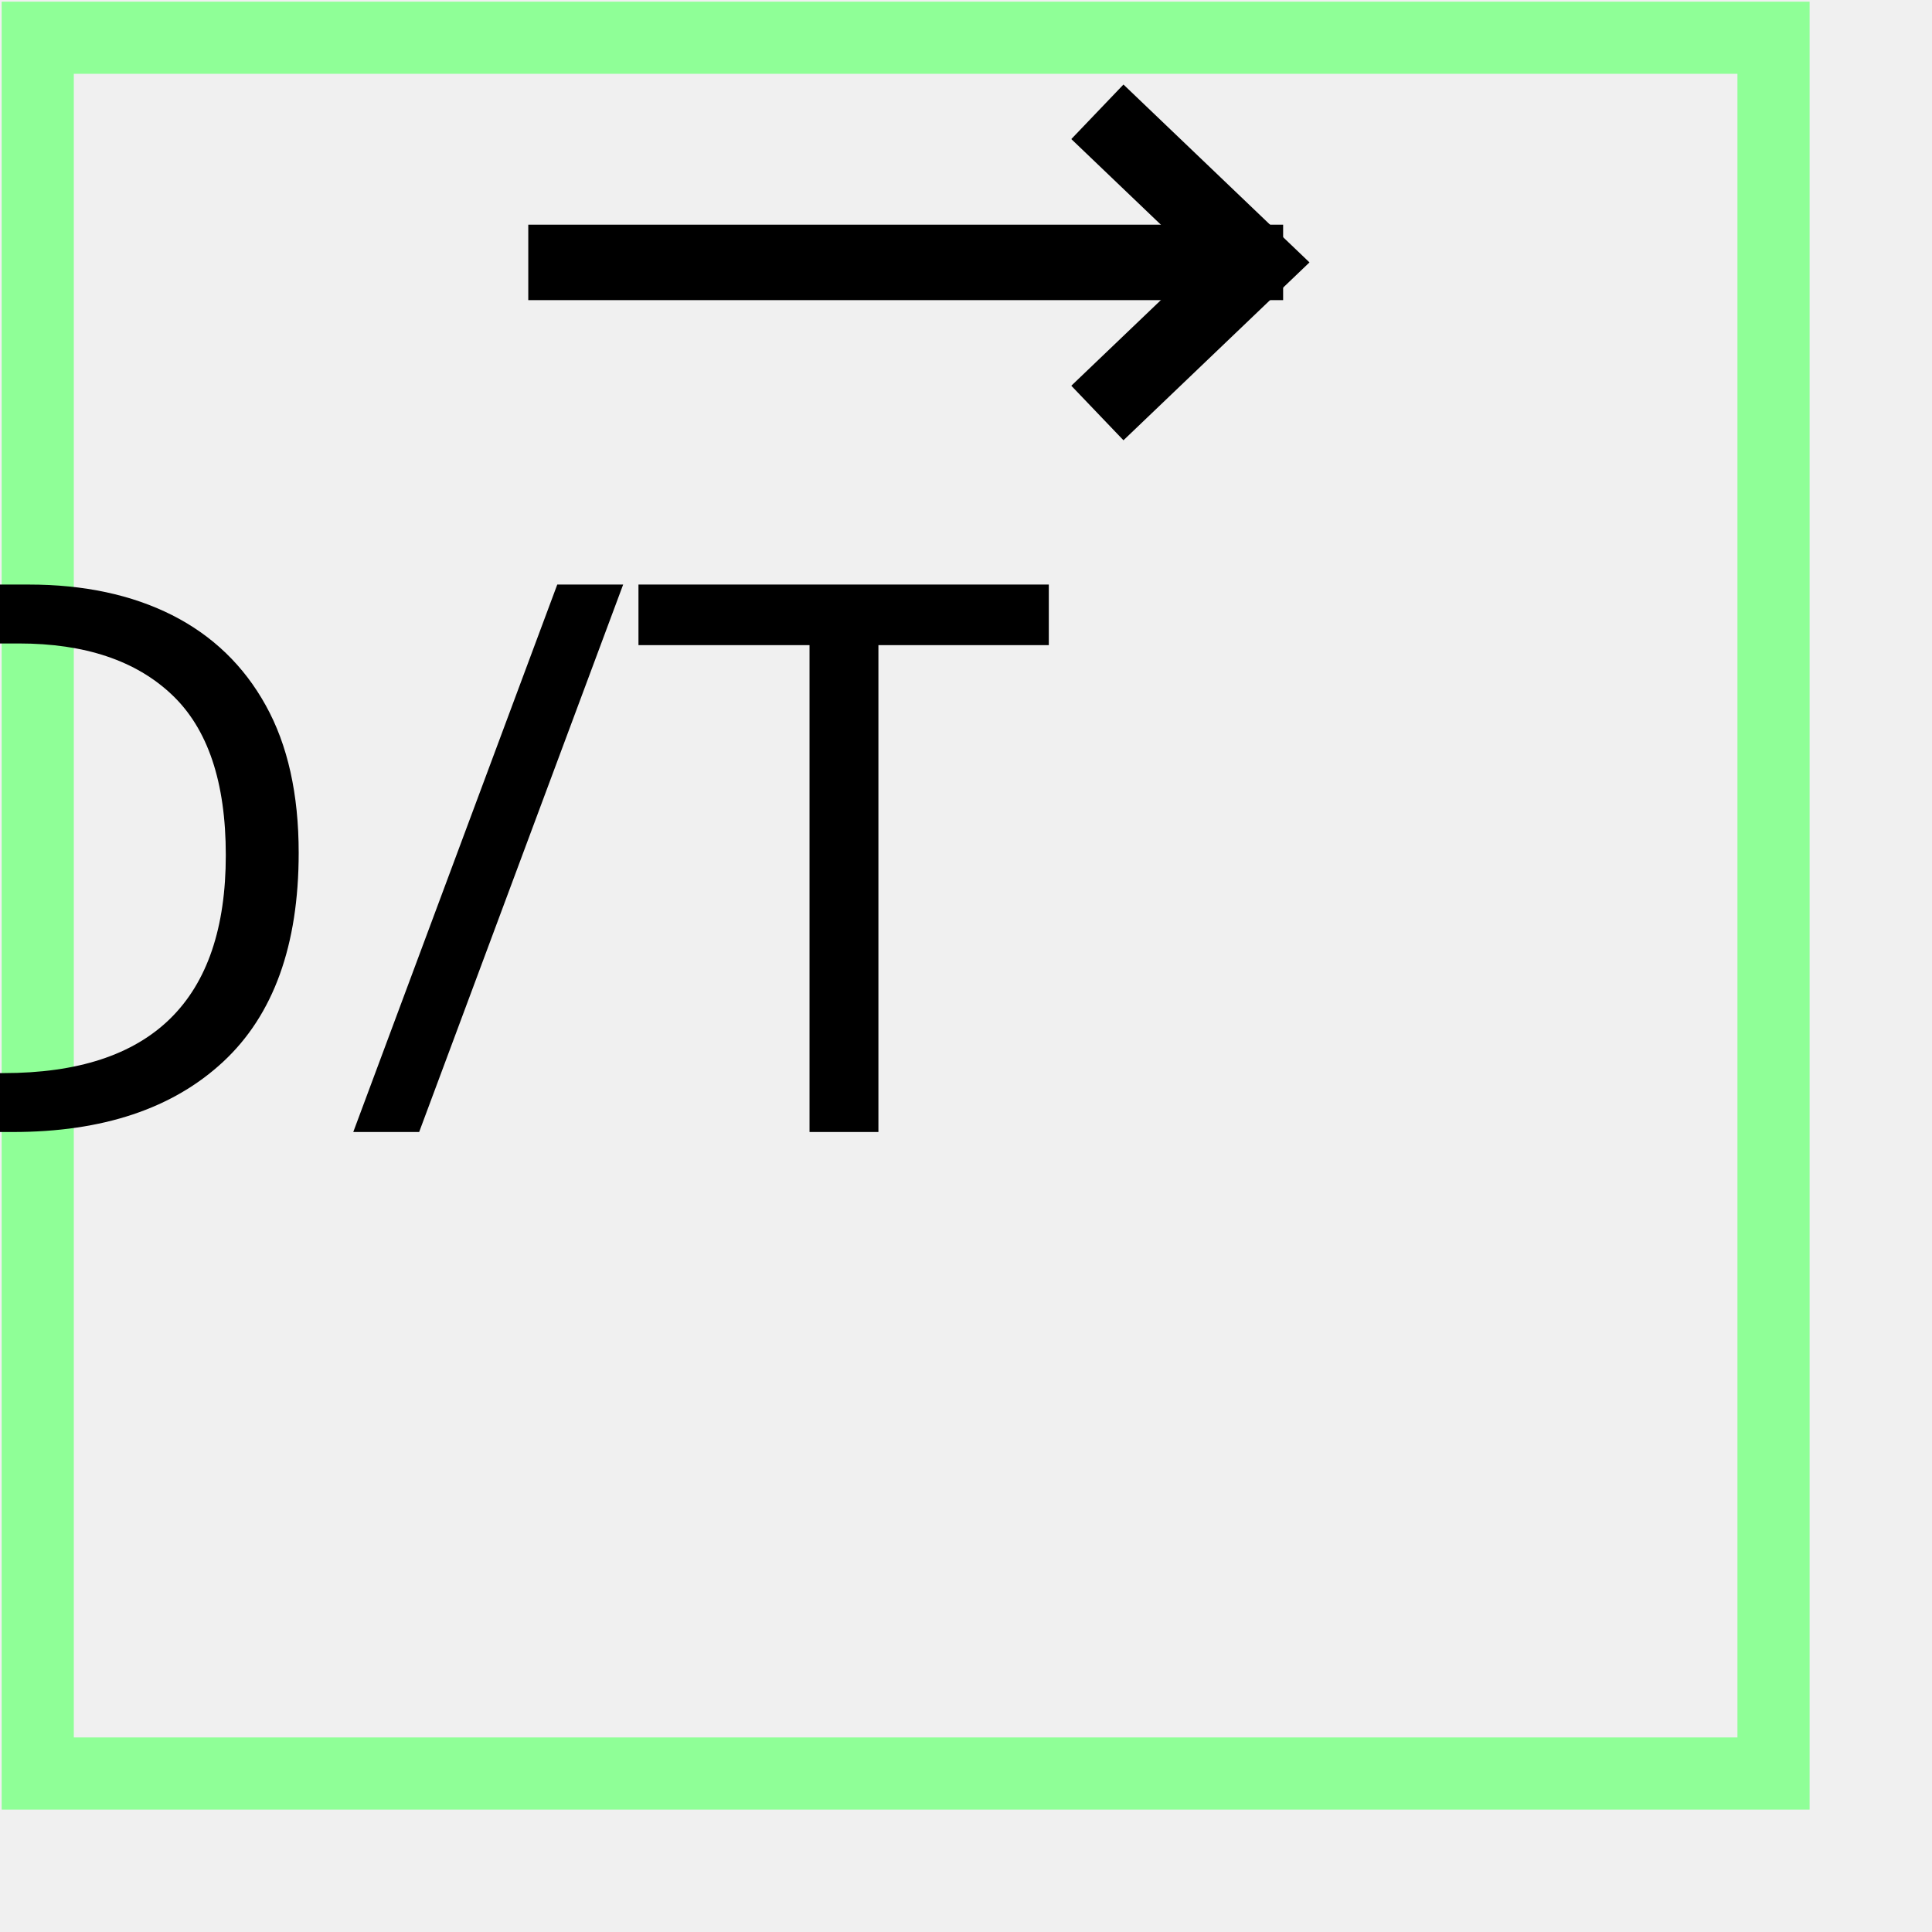
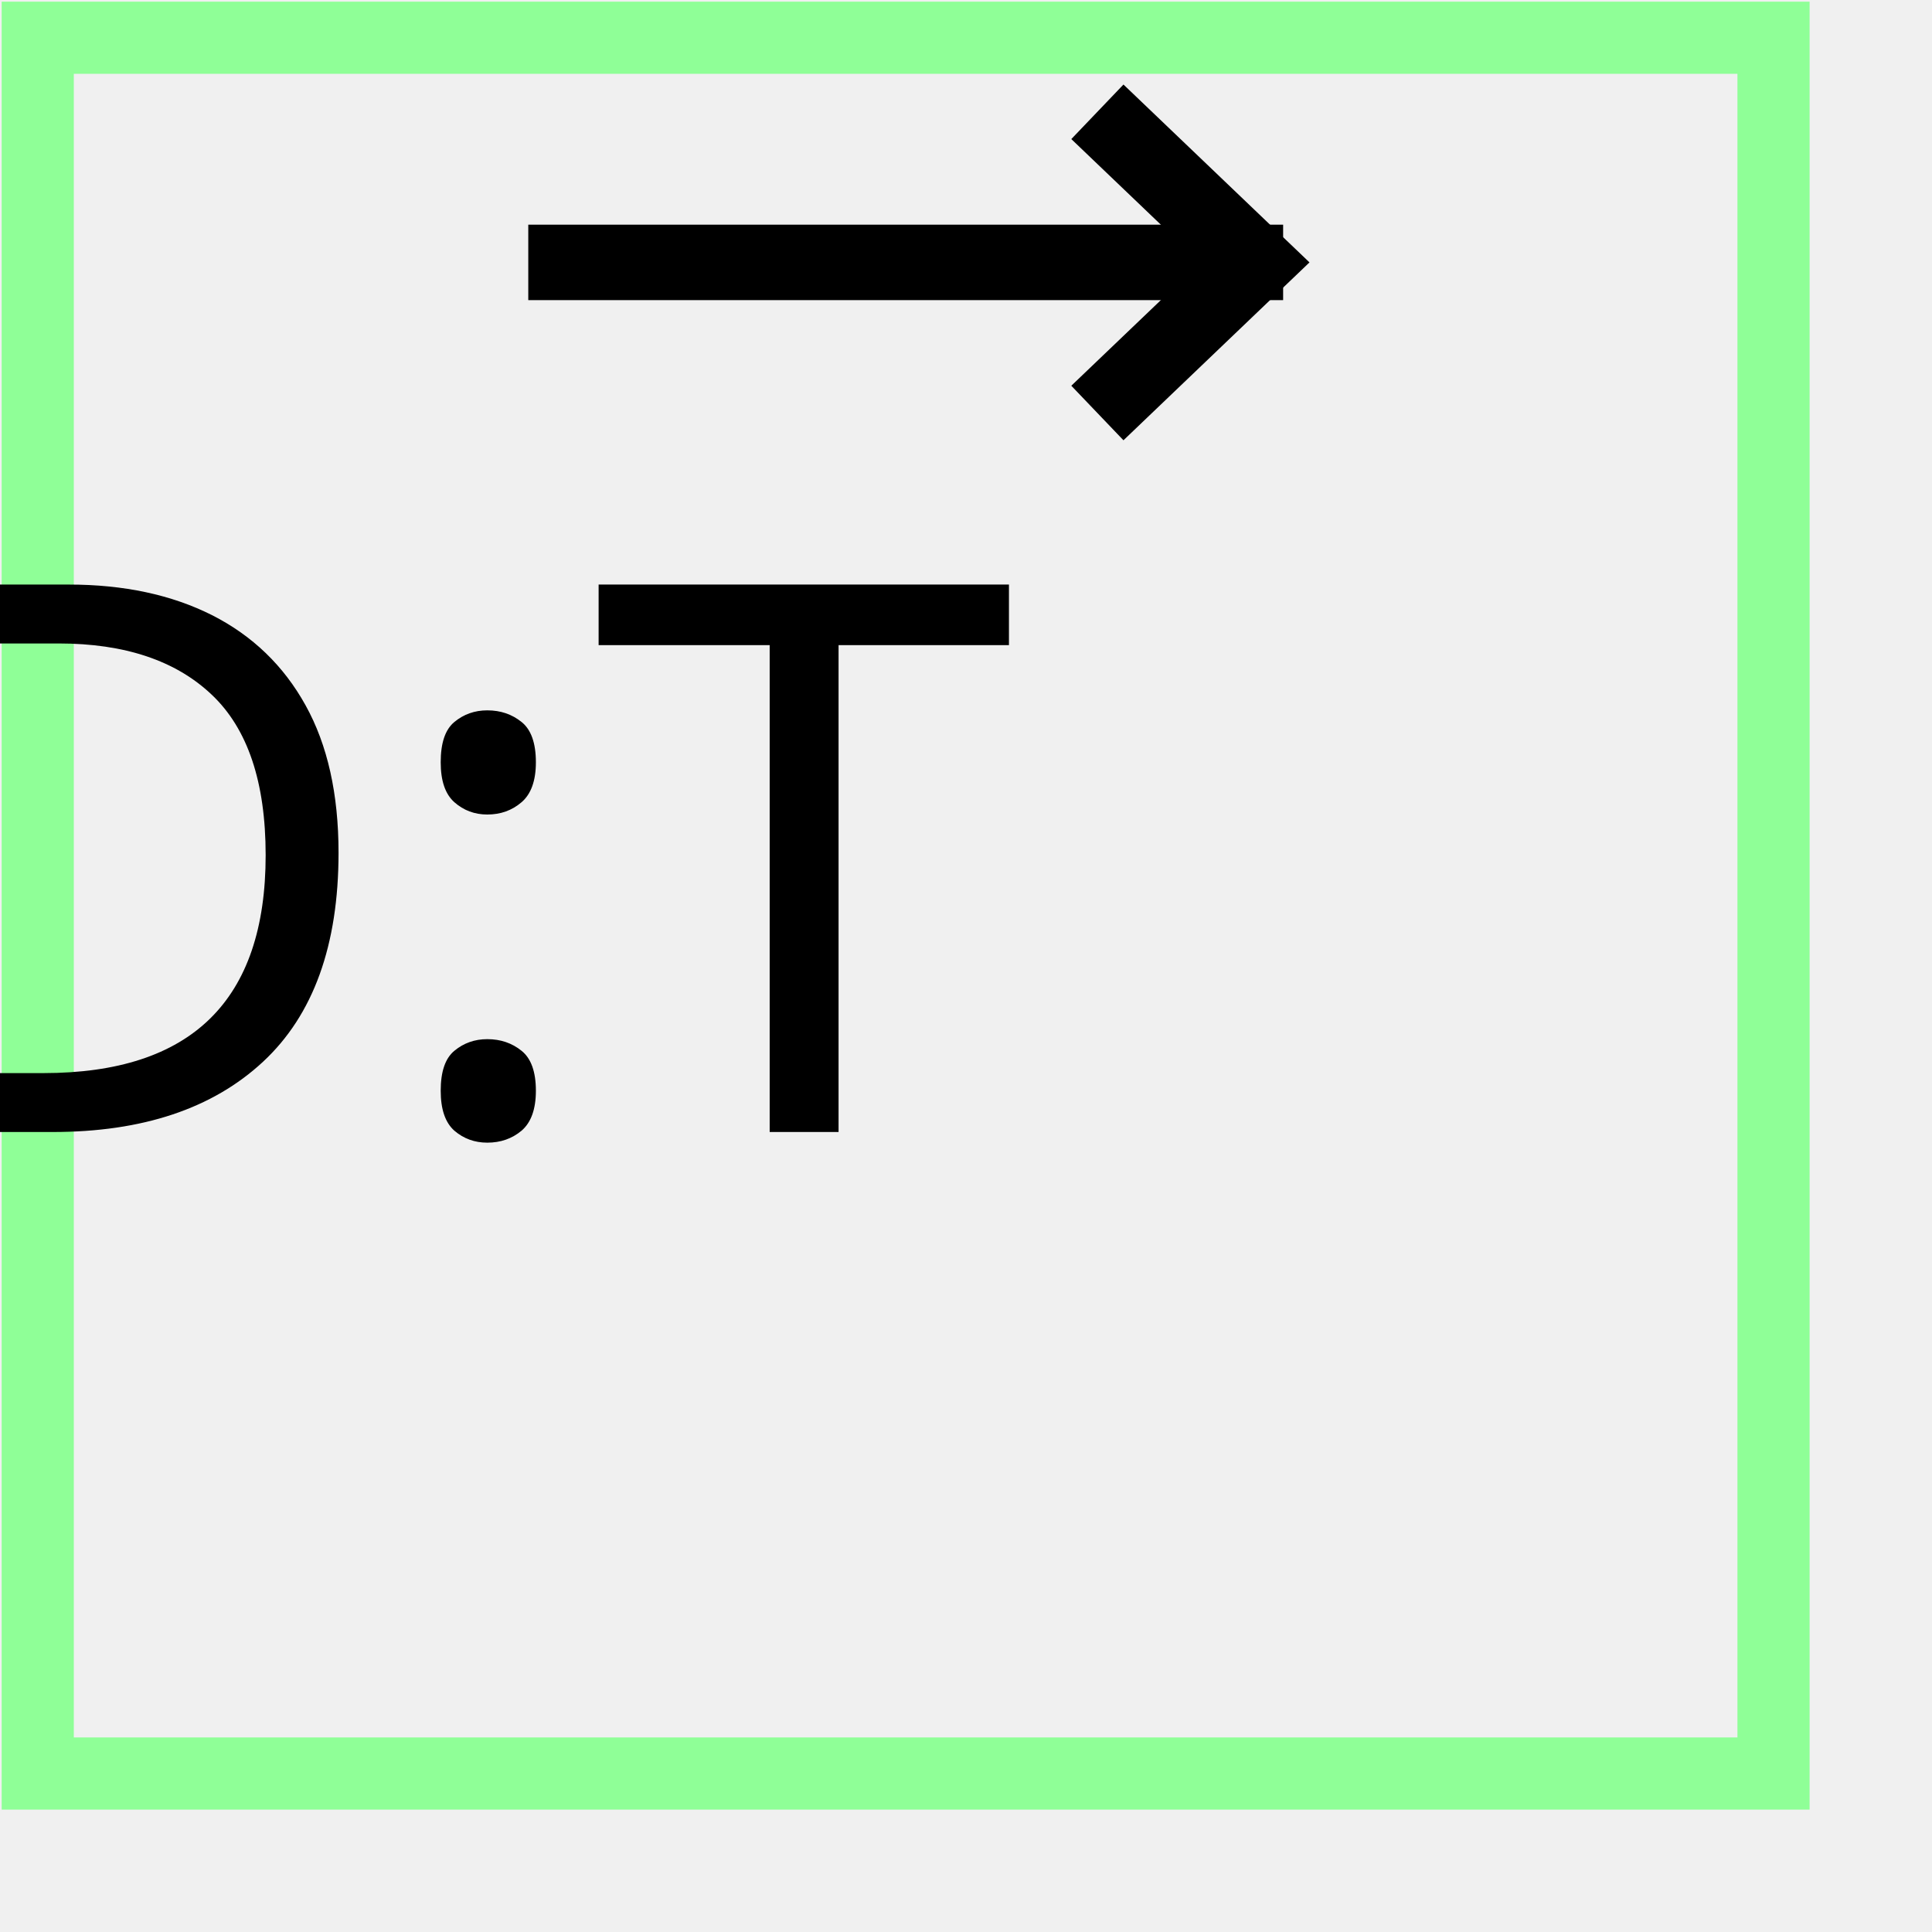
<svg xmlns="http://www.w3.org/2000/svg" xmlns:xlink="http://www.w3.org/1999/xlink" width="24mm" height="24mm" id="svg2" version="1.0">
  <defs id="defs4">
    <linearGradient id="linearGradient4517">
      <stop style="stop-color:#d8ffdb;stop-opacity:1;" offset="0" id="stop4519" />
      <stop style="stop-color:#8fff97;stop-opacity:1;" offset="1" id="stop4521" />
    </linearGradient>
    <linearGradient id="linearGradient3266">
      <stop id="stop3268" offset="0" style="stop-color:#fffbd0;stop-opacity:1;" />
      <stop style="stop-color:#fff4d0;stop-opacity:1;" offset="0.184" id="stop3272" />
      <stop id="stop3270" offset="1" style="stop-color:#ffee0d;stop-opacity:1;" />
    </linearGradient>
    <linearGradient id="linearGradient5886">
      <stop style="stop-color:#fffba9;stop-opacity:1;" offset="0" id="stop5888" />
      <stop style="stop-color:#ffee0d;stop-opacity:1;" offset="1" id="stop5890" />
    </linearGradient>
    <radialGradient xlink:href="#linearGradient5886" id="radialGradient3179" gradientUnits="userSpaceOnUse" gradientTransform="matrix(1,0,0,0.957447,0,0.884654)" cx="17.517" cy="23.453" fx="17.517" fy="23.453" r="11.75" />
    <filter id="filter4838">
      <feGaussianBlur stdDeviation="1.284" id="feGaussianBlur4840" />
    </filter>
  </defs>
  <g id="layer1" style="display:none">
    <rect style="opacity:0.55;fill:#000000;fill-opacity:1;fill-rule:evenodd;stroke:#ffffff;stroke-width:0;stroke-linecap:butt;stroke-linejoin:miter;marker:none;marker-start:none;marker-mid:none;marker-end:none;stroke-miterlimit:4;stroke-dasharray:none;stroke-dashoffset:0;stroke-opacity:1;visibility:visible;display:inline;overflow:visible;filter:url(#filter4838);enable-background:accumulate" id="rect4782" width="60.356" height="56.7" x="10.51" y="10.623" />
  </g>
  <g id="layer3" style="display:none">
    <rect style="opacity:1;fill:#d0d0d0;fill-opacity:1;fill-rule:evenodd;stroke:#ffffff;stroke-width:0;stroke-linecap:butt;stroke-linejoin:miter;marker:none;marker-start:none;marker-mid:none;marker-end:none;stroke-miterlimit:4;stroke-dasharray:none;stroke-dashoffset:0;stroke-opacity:1;visibility:visible;display:inline;overflow:visible;enable-background:accumulate" id="rect4847" width="55.041" height="54.928" x="10.51" y="8.851" ry="0" rx="0" />
    <rect style="opacity:1;fill:#e0e0e0;fill-opacity:1;fill-rule:evenodd;stroke:#ffffff;stroke-width:0;stroke-linecap:butt;stroke-linejoin:miter;marker:none;marker-start:none;marker-mid:none;marker-end:none;stroke-miterlimit:4;stroke-dasharray:none;stroke-dashoffset:0;stroke-opacity:1;visibility:visible;display:inline;overflow:visible;enable-background:accumulate" id="rect4849" width="47.954" height="14.18" x="14.053" y="28.339" />
  </g>
  <g id="layer2" style="display:inline" />
  <g id="layer4" style="display:inline">
    <rect style="opacity:1;fill:none;fill-opacity:1;fill-rule:nonzero;stroke:#8fff97;stroke-width:3.387;stroke-linecap:square;stroke-linejoin:miter;marker:none;marker-start:none;marker-mid:none;marker-end:none;stroke-miterlimit:4;stroke-dasharray:none;stroke-dashoffset:0;stroke-opacity:1;visibility:visible;display:inline;overflow:visible;enable-background:accumulate" id="rect2466" width="81.496" height="81.496" x="1.772" y="1.772" />
  </g>
  <g id="layer5">
-     <text xml:space="preserve" style="font-size:36px;font-style:normal;font-variant:normal;font-weight:normal;font-stretch:normal;text-align:center;line-height:100%;writing-mode:lr-tb;text-anchor:middle;fill:#000000;fill-opacity:1;stroke:none;display:inline;font-family:Sans;-inkscape-font-specification:Sans" x="43.19" y="53.15" id="text3998">
-       <tspan x="43.19" y="53.15" id="tspan4002">D/T</tspan>
+     <text xml:space="preserve" style="font-style:normal;font-variant:normal;font-weight:normal;font-stretch:normal;font-size:36px;line-height:100%;font-family:Sans;-inkscape-font-specification:Sans;text-align:center;writing-mode:lr-tb;text-anchor:middle;display:inline;fill:#000000;fill-opacity:1;stroke:none" x="43.19" y="53.15" id="text3998">
+       <tspan x="43.19" y="53.15" id="tspan4002">D:T</tspan>
    </text>
    <path style="color:#000000;fill:#ffffff;fill-opacity:1;fill-rule:nonzero;stroke:#000000;stroke-width:3.543;stroke-opacity:1;marker:none;visibility:visible;display:inline;overflow:visible;enable-background:accumulate" d="m 60.244,12.32 -35.441,0" id="path3893" />
    <path style="fill:none;stroke:#000000;stroke-width:3.543;stroke-linecap:butt;stroke-linejoin:miter;stroke-miterlimit:4;stroke-opacity:1;stroke-dasharray:none;display:inline" d="M 51.523,19.391 58.918,12.32 51.523,5.249" id="path3889-4" />
  </g>
</svg>
